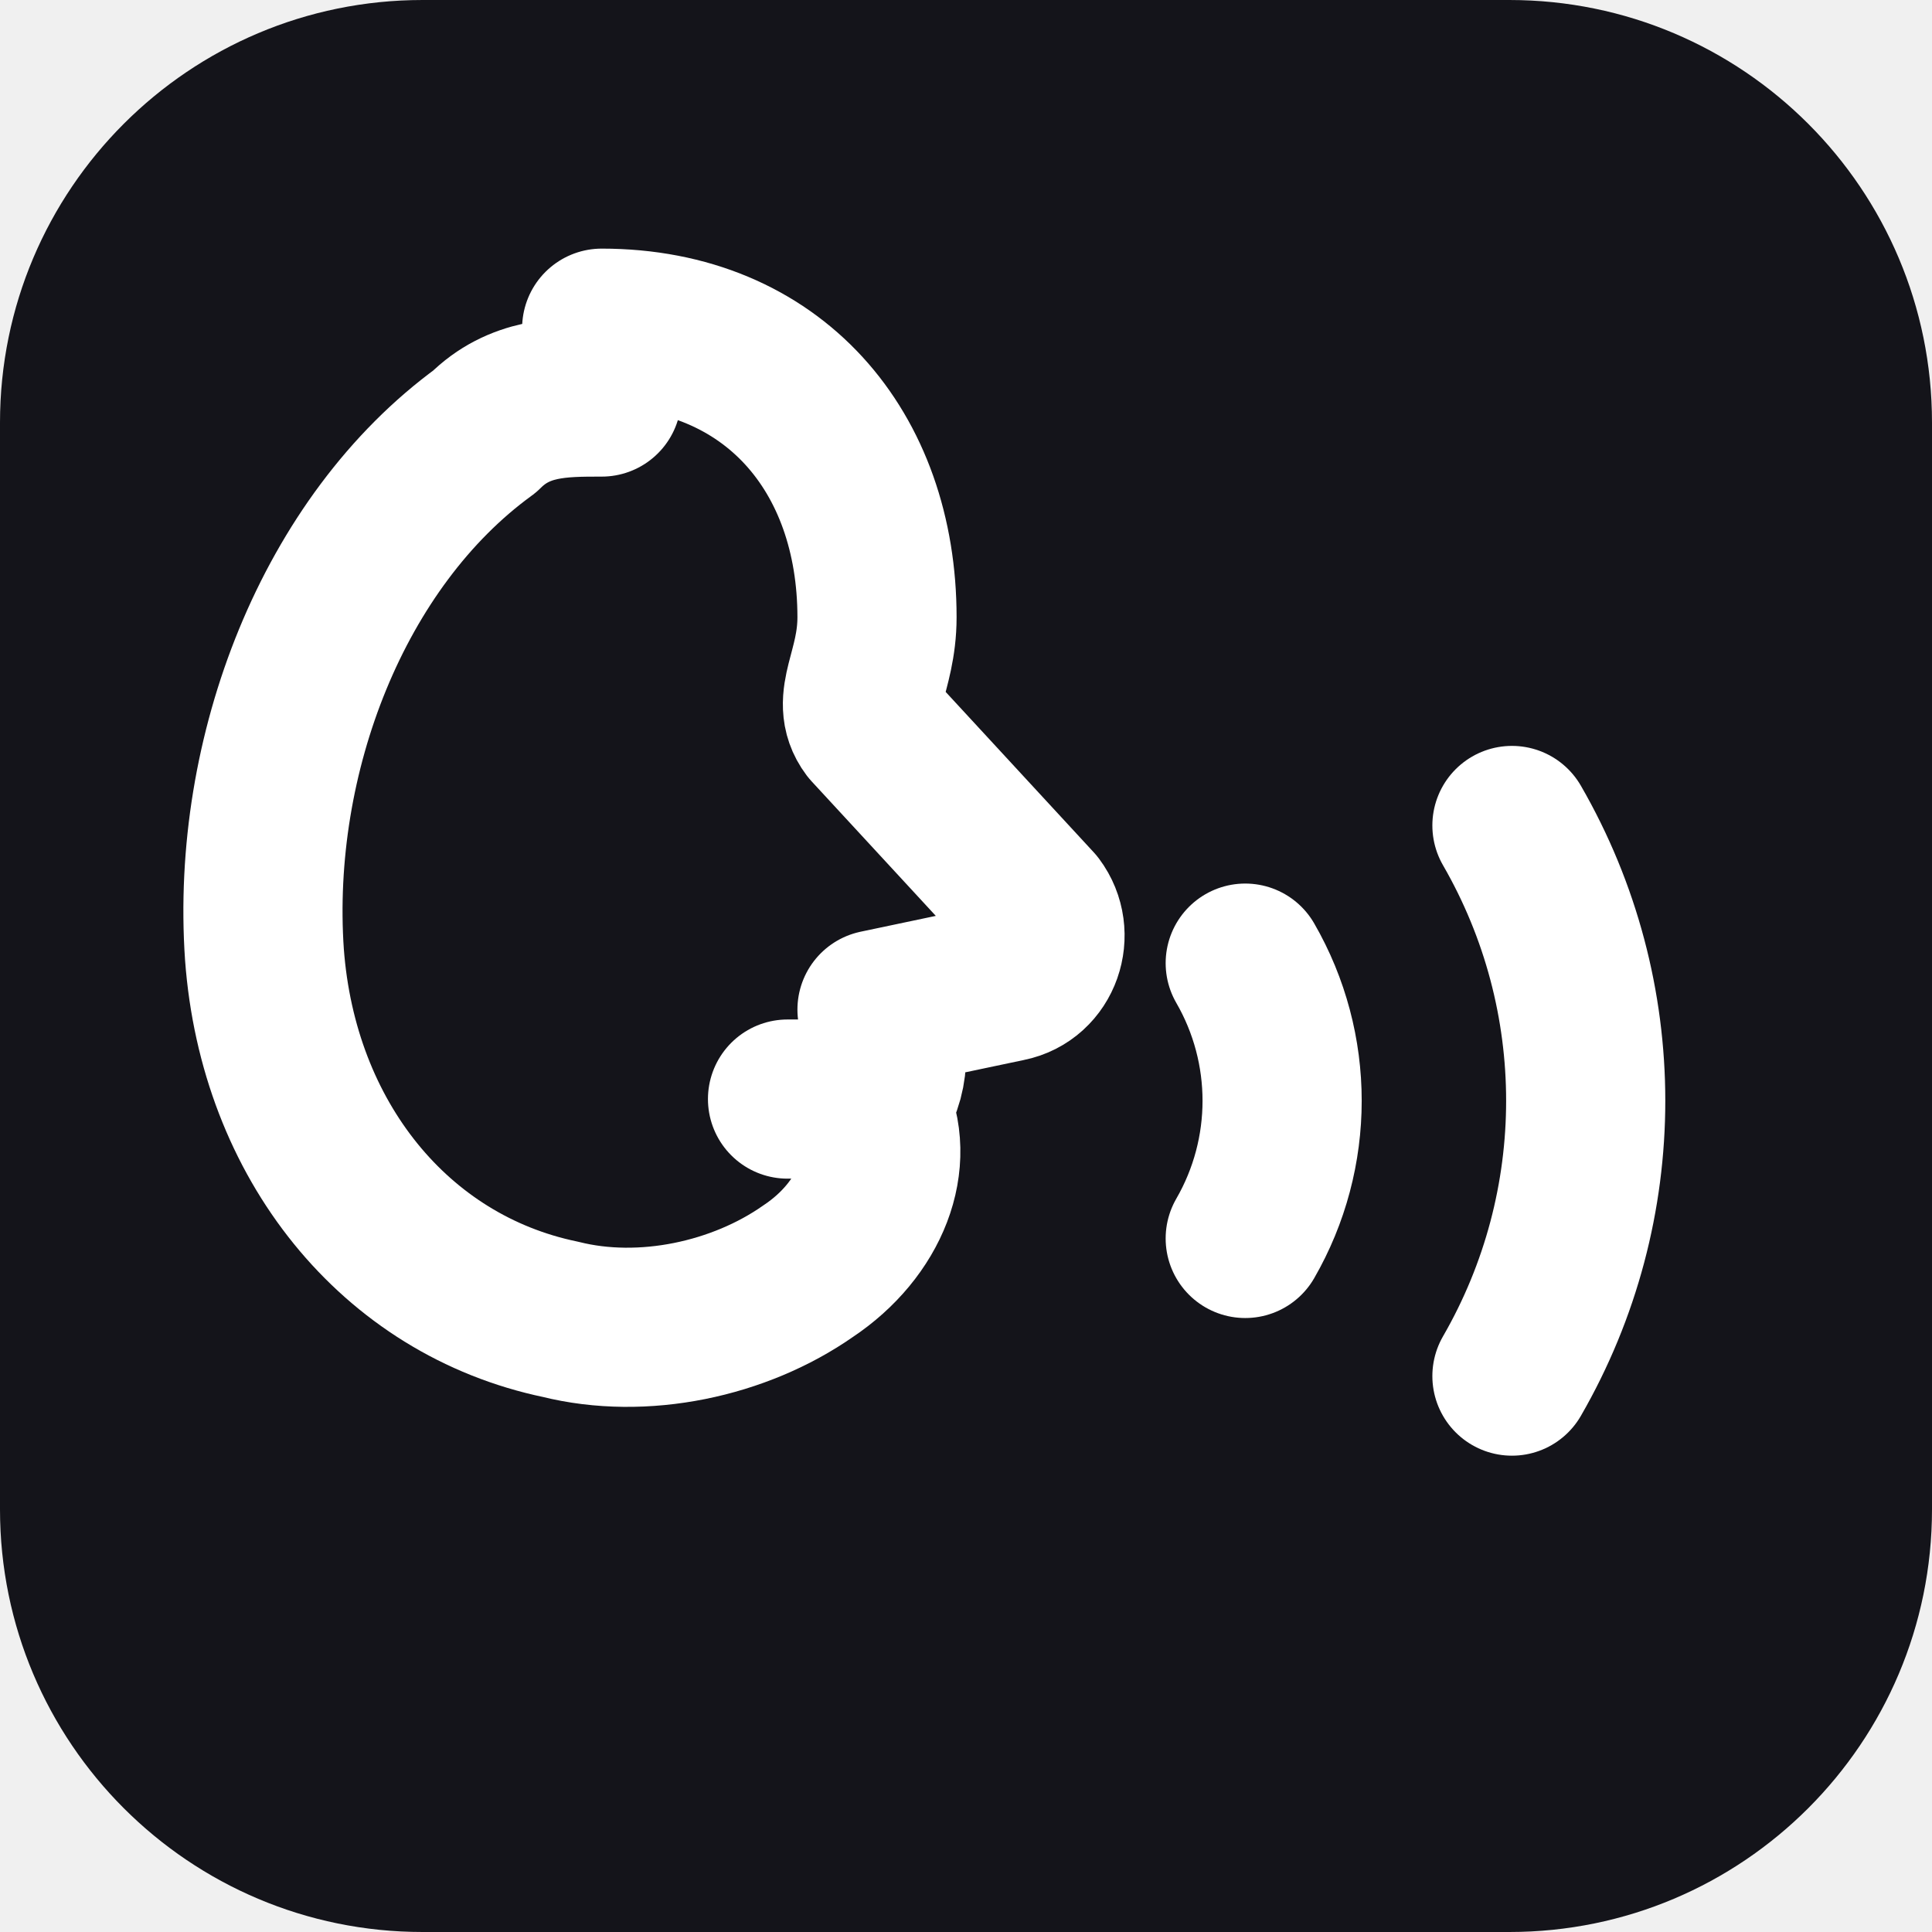
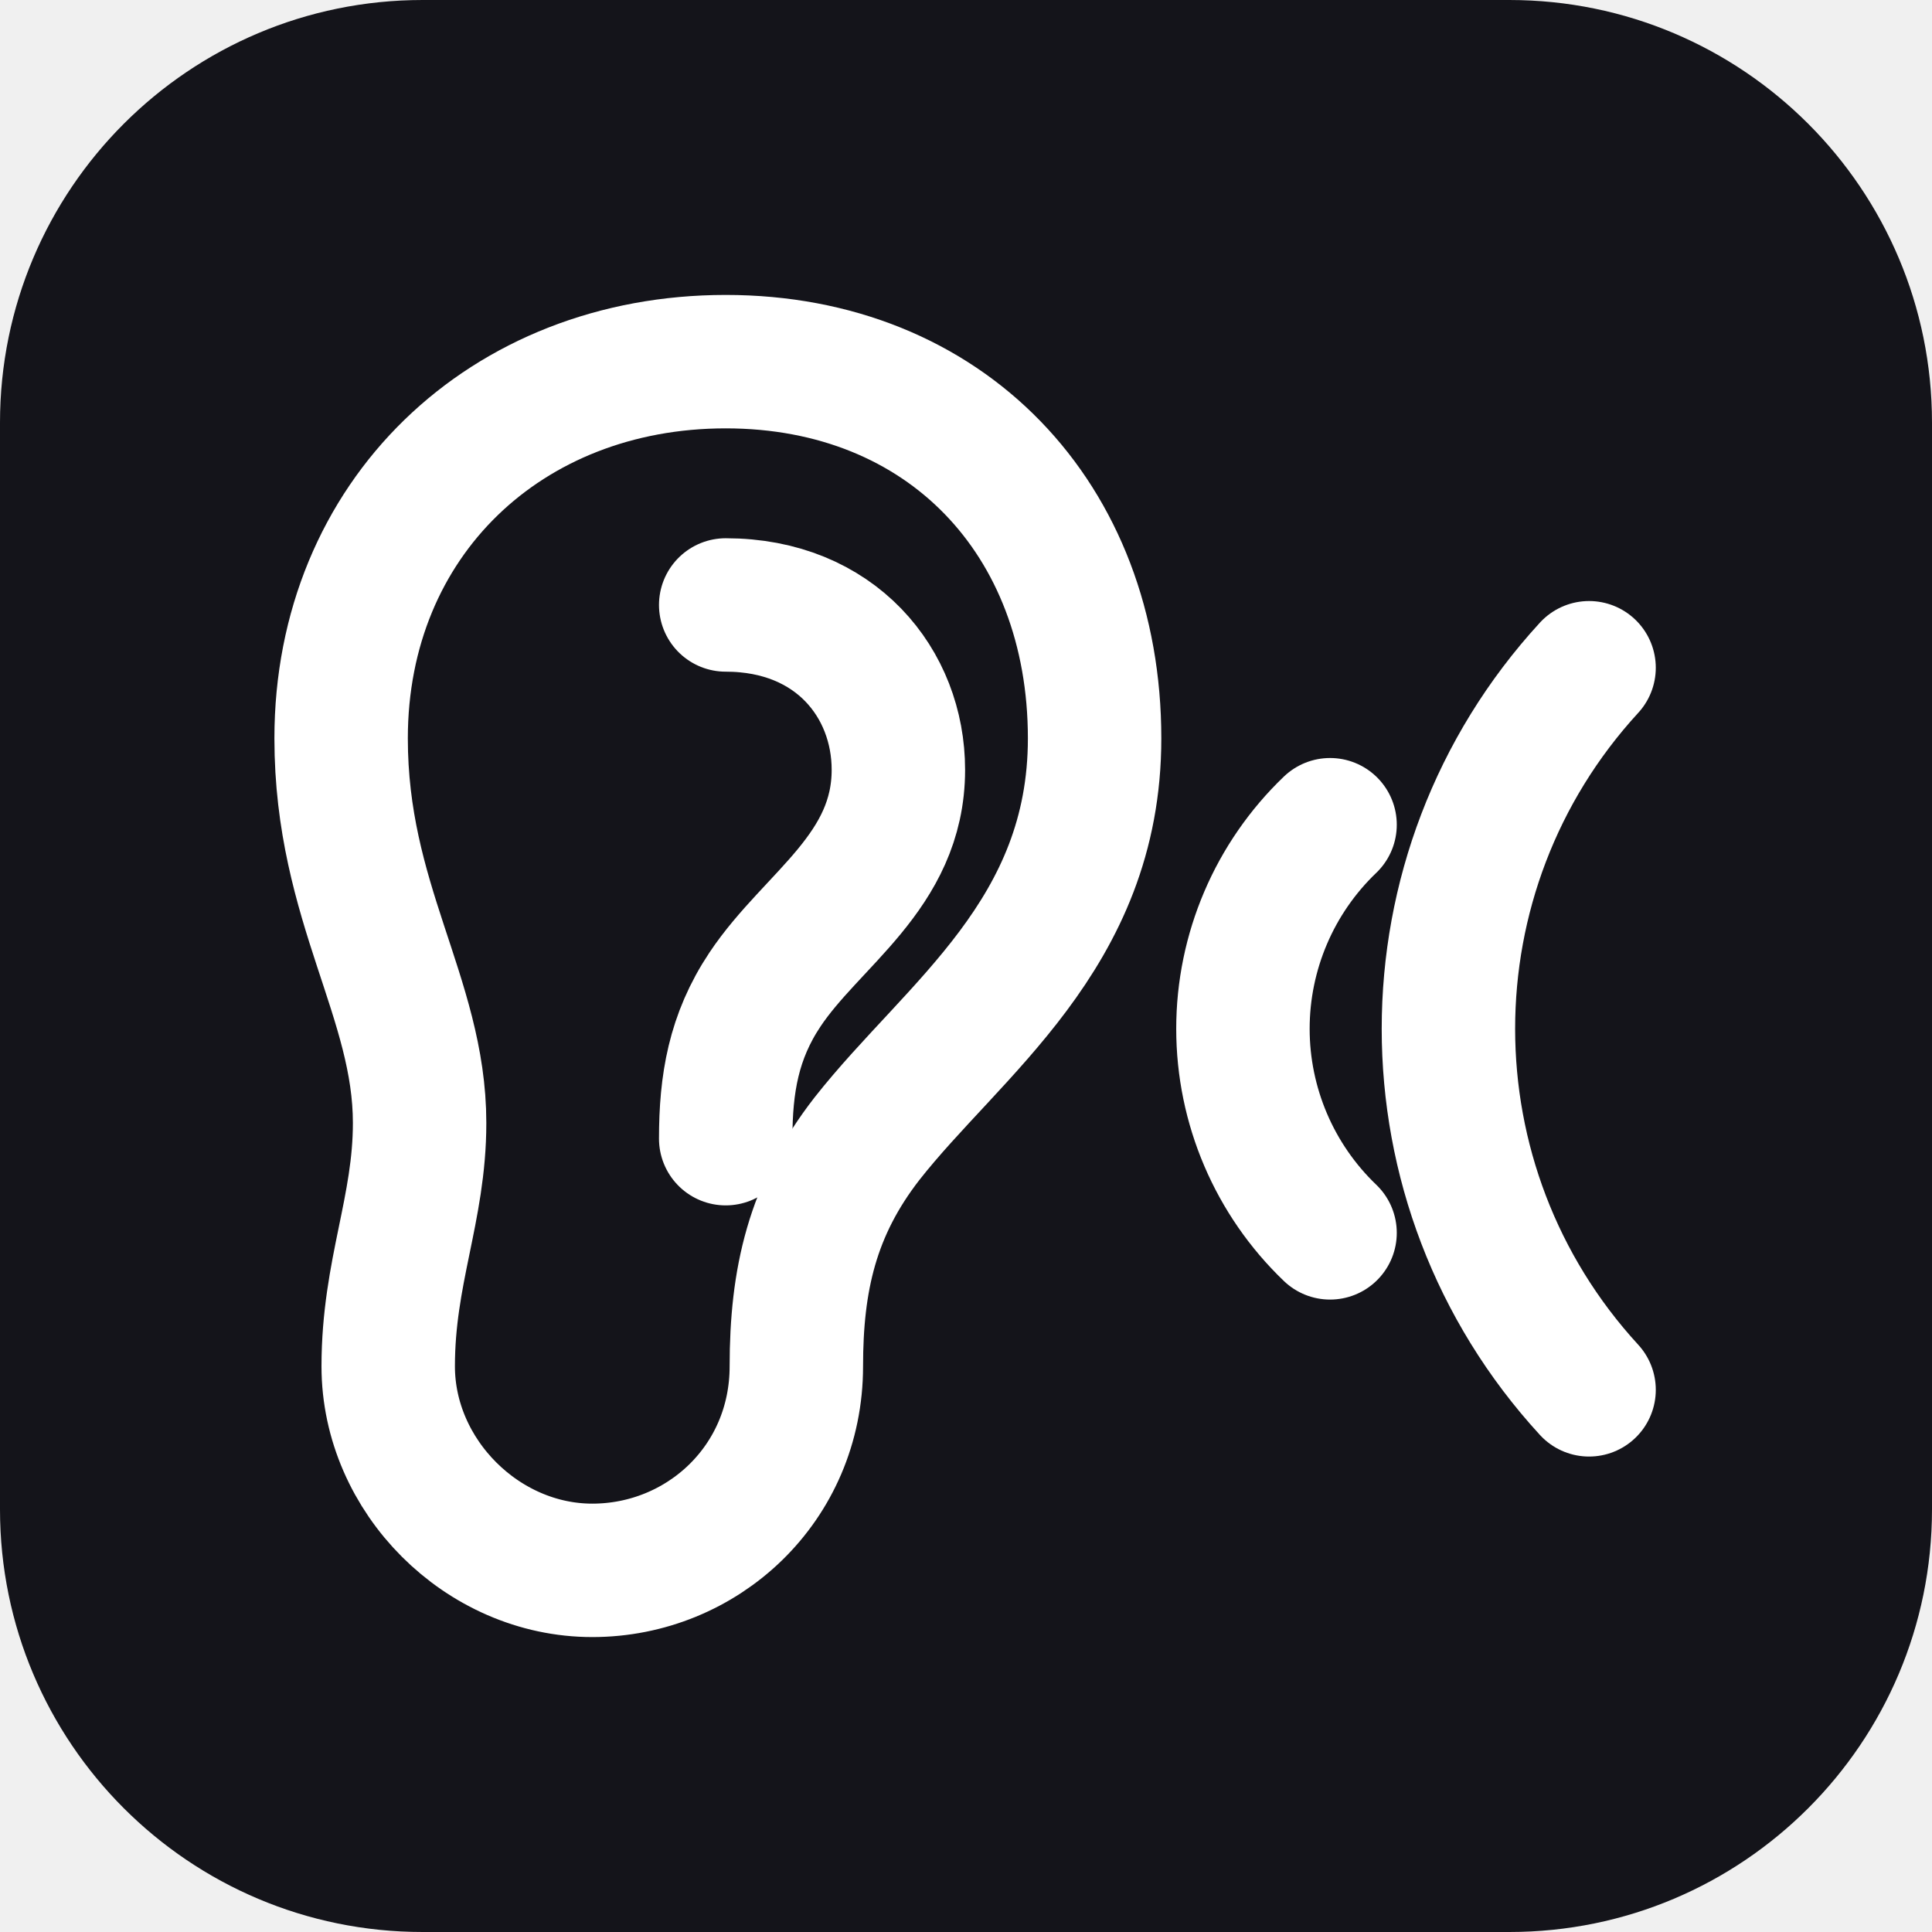
<svg xmlns="http://www.w3.org/2000/svg" viewBox="0 0 64 64">
  <rect width="64" height="64" rx="14" fill="#14141a" />
-   <g transform="translate(-1.5 -6) scale(2.85)" fill="none" stroke="#ffffff" stroke-width="1.85" stroke-linecap="round" stroke-linejoin="round">
-     <path d="M7.52 5.92c2.0 0.0 3.2 1.44 3.2 3.36 0.0 0.64 -0.32 0.96 -0.08 1.28l1.92 2.08c0.24 0.32 0.08 0.8 -0.32 0.88l-1.52 0.32c0.16 0.4 0.16 0.8 -0.08 1.12 0.32 0.64 0.0 1.44 -0.72 1.92 -0.8 0.56 -1.92 0.8 -2.88 0.56 -1.92 -0.4 -3.28 -2.08 -3.44 -4.24 -0.16 -2.32 0.8 -4.8 2.56 -6.08 0.4 -0.4 0.88 -0.4 1.36 -0.4z" />
-     <path d="M9.68 14.88h1.04" />
-     <path d="M15 13.3a3.2 3.2 0 0 1 0 3.2" />
-     <path d="M18.1 11.7a6.4 6.4 0 0 1 0 6.4" />
+   <g transform="translate(0.9 0.8) scale(2.6)" fill="none" stroke="#ffffff" stroke-width="1.7" stroke-linecap="round" stroke-linejoin="round">
+     <path d="M8.9 4.3c2.8 0 4.7 2 4.7 4.8 0 2.5-1.8 3.7-2.9 5.1-.7.9-.9 1.8-.9 2.9 0 1.5-1.2 2.6-2.6 2.6s-2.6-1.2-2.6-2.6c0-1.2.4-2 .4-3.1 0-1.6-1-2.8-1-4.9 0-2.8 2.1-4.8 4.9-4.8z" />
+     <path d="M8.9 7.4c1.4 0 2.2 1 2.2 2.1 0 1.3-1.1 1.9-1.7 2.8-.4.6-.5 1.2-.5 1.9" />
+     <path d="M16.6 10.2a3.6 3.6 0 0 0 0 5.2" />
+     <path d="M19.9 8.2a6.8 6.8 0 0 0 0 9.2" />
  </g>
</svg>
